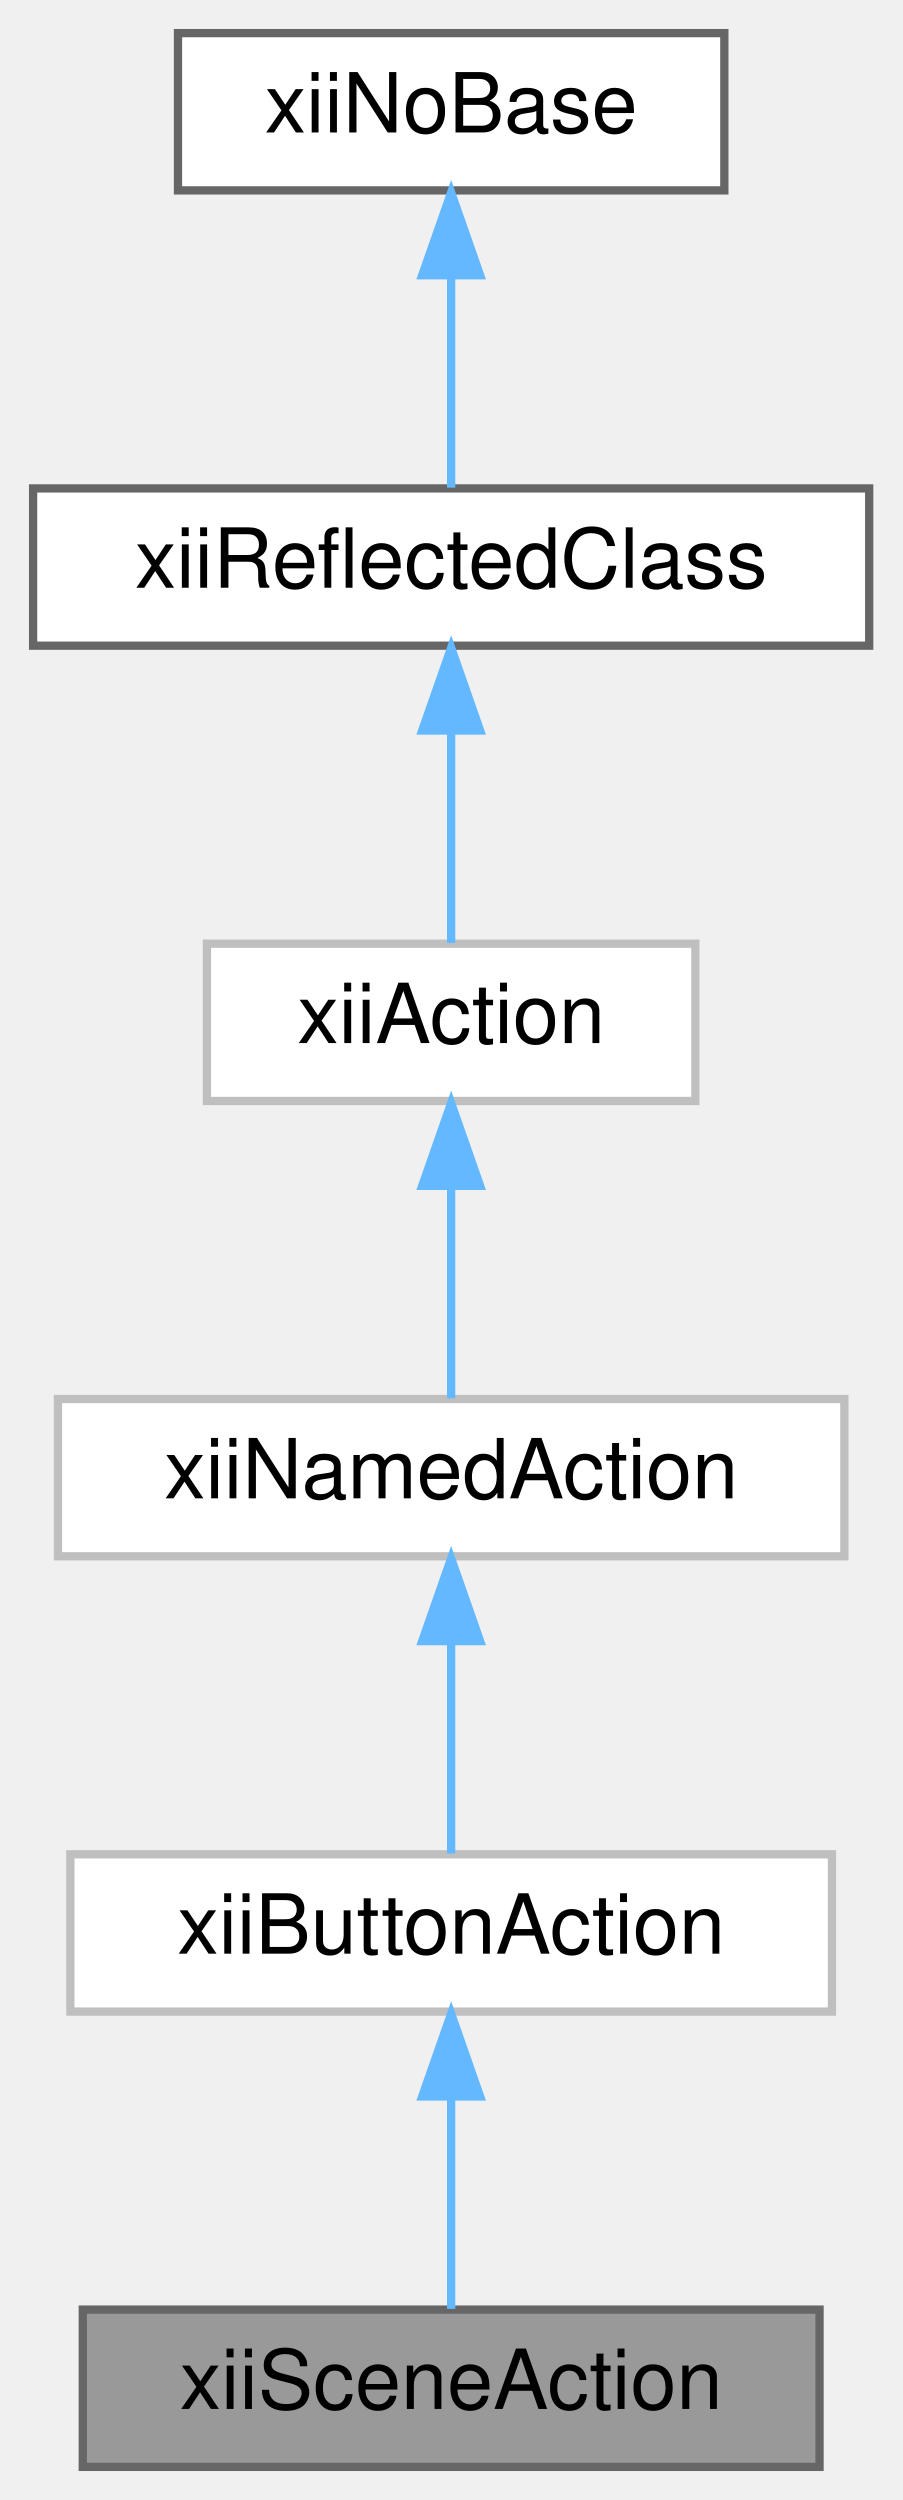
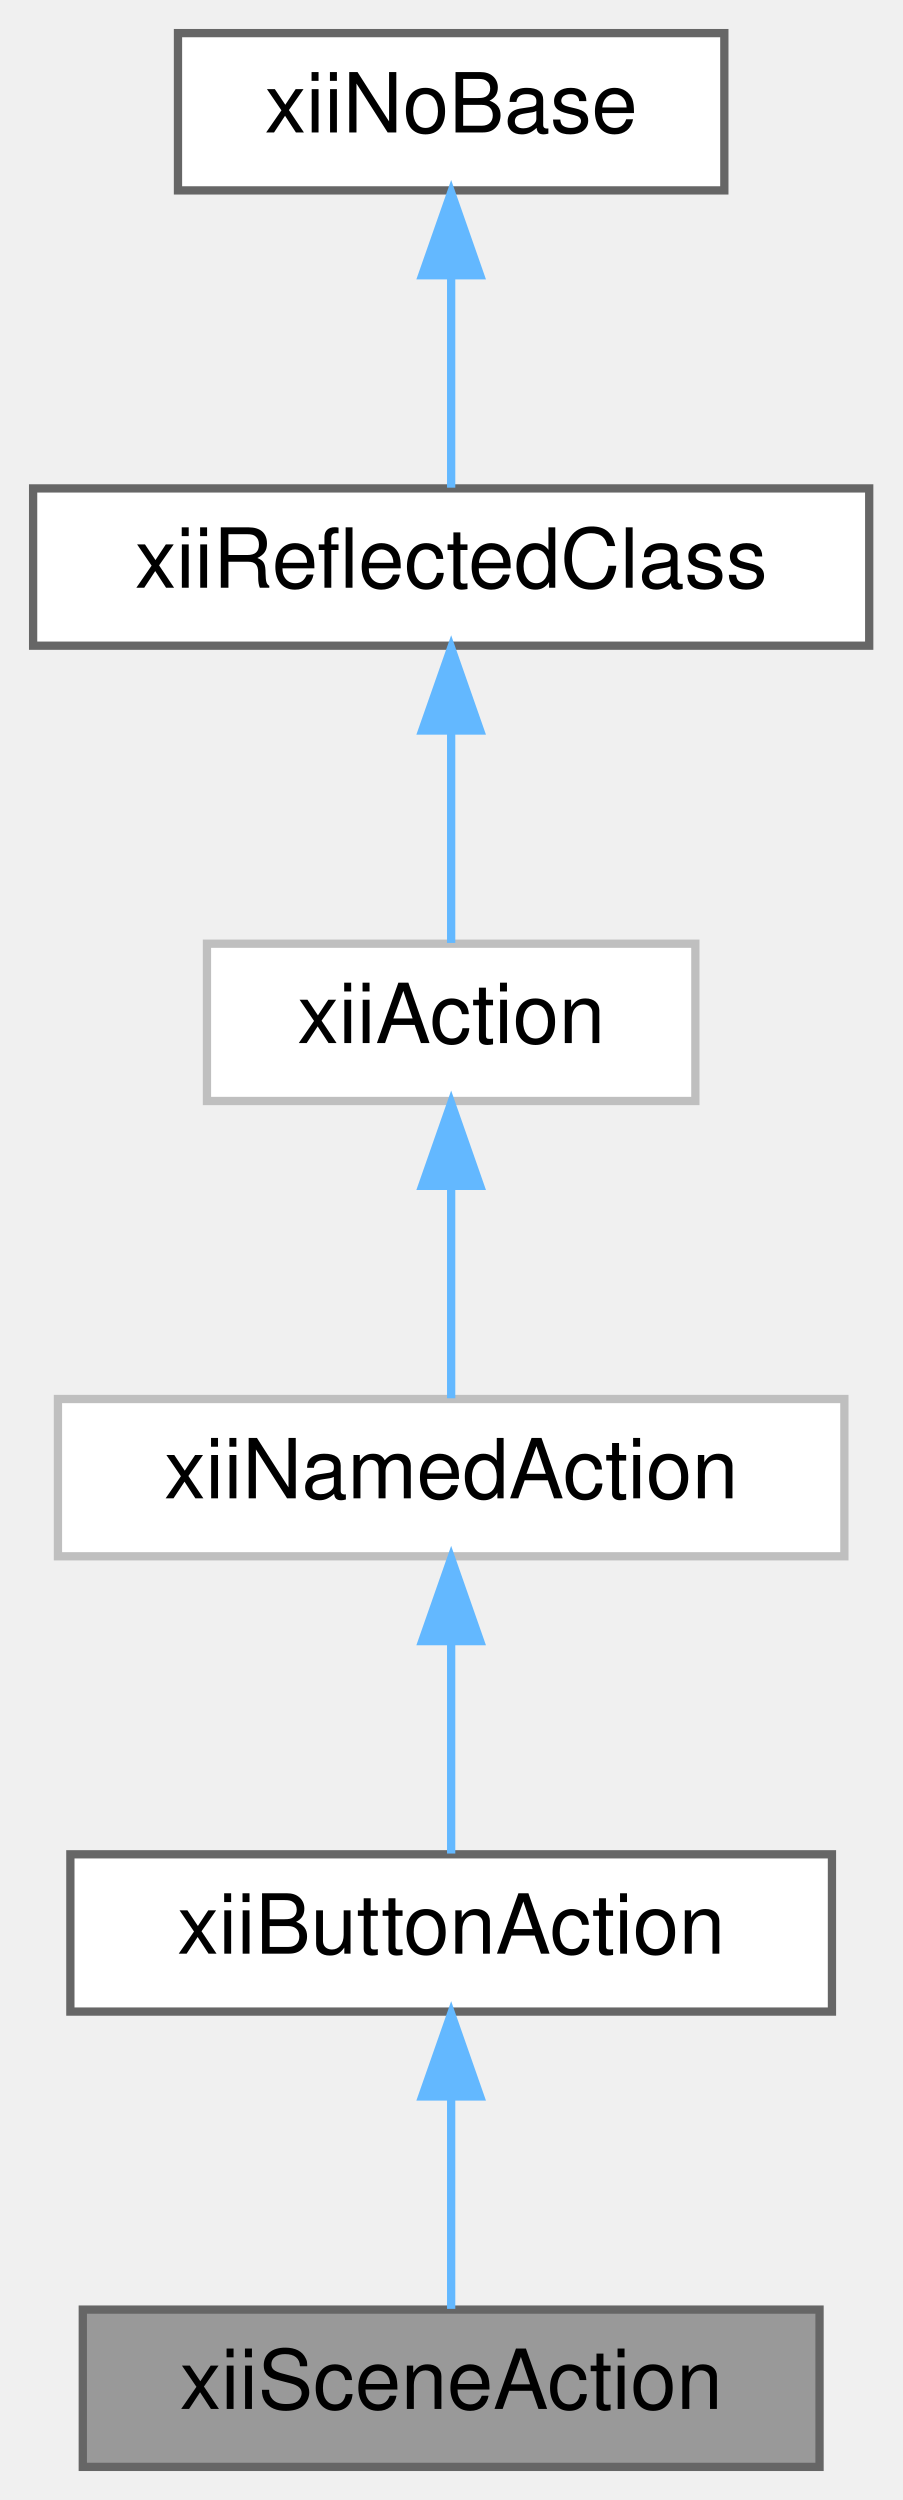
<svg xmlns="http://www.w3.org/2000/svg" xmlns:xlink="http://www.w3.org/1999/xlink" width="109pt" height="302pt" viewBox="0.00 0.00 109.00 302.00">
  <g id="graph0" class="graph" transform="scale(1 1) rotate(0) translate(4 298)">
    <g id="Node000001" class="node">
      <g id="a_Node000001">
        <a xlink:title=" ">
          <polygon fill="#999999" stroke="#666666" points="95,-19 6,-19 6,0 95,0 95,-19" />
          <text text-anchor="middle" x="50.5" y="-7" font-family="Helvetica,sans-Serif" font-size="10.00">xiiSceneAction</text>
        </a>
      </g>
    </g>
    <g id="Node000002" class="node">
      <g id="a_Node000002">
-         <a xlink:href="../../dc/ddb/classxii_button_action.html" target="_top" xlink:title=" ">
-           <polygon fill="white" stroke="#bfbfbf" points="96.5,-74 4.5,-74 4.5,-55 96.5,-55 96.5,-74" />
+         <a xlink:href="../../dc/ddb/classxii_button_action.html" target="_top" xlink:title="The standard button action.">
+           <polygon fill="white" stroke="#666666" points="96.5,-74 4.5,-74 4.5,-55 96.5,-55 96.5,-74" />
          <text text-anchor="middle" x="50.5" y="-62" font-family="Helvetica,sans-Serif" font-size="10.00">xiiButtonAction</text>
        </a>
      </g>
    </g>
    <g id="edge1_Node000001_Node000002" class="edge">
      <g id="a_edge1_Node000001_Node000002">
        <a xlink:title=" ">
          <path fill="none" stroke="#63b8ff" d="M50.5,-44.66C50.5,-35.93 50.5,-25.99 50.5,-19.09" />
          <polygon fill="#63b8ff" stroke="#63b8ff" points="47,-44.75 50.5,-54.75 54,-44.75 47,-44.75" />
        </a>
      </g>
    </g>
    <g id="Node000003" class="node">
      <g id="a_Node000003">
        <a xlink:href="../../d3/d7a/classxii_named_action.html" target="_top" xlink:title=" ">
          <polygon fill="white" stroke="#bfbfbf" points="98,-129 3,-129 3,-110 98,-110 98,-129" />
          <text text-anchor="middle" x="50.5" y="-117" font-family="Helvetica,sans-Serif" font-size="10.00">xiiNamedAction</text>
        </a>
      </g>
    </g>
    <g id="edge2_Node000002_Node000003" class="edge">
      <g id="a_edge2_Node000002_Node000003">
        <a xlink:title=" ">
          <path fill="none" stroke="#63b8ff" d="M50.5,-99.66C50.5,-90.93 50.5,-80.99 50.5,-74.09" />
          <polygon fill="#63b8ff" stroke="#63b8ff" points="47,-99.75 50.5,-109.75 54,-99.75 47,-99.75" />
        </a>
      </g>
    </g>
    <g id="Node000004" class="node">
      <g id="a_Node000004">
        <a xlink:href="../../d8/d30/classxii_action.html" target="_top" xlink:title=" ">
          <polygon fill="white" stroke="#bfbfbf" points="80,-184 21,-184 21,-165 80,-165 80,-184" />
          <text text-anchor="middle" x="50.5" y="-172" font-family="Helvetica,sans-Serif" font-size="10.00">xiiAction</text>
        </a>
      </g>
    </g>
    <g id="edge3_Node000003_Node000004" class="edge">
      <g id="a_edge3_Node000003_Node000004">
        <a xlink:title=" ">
          <path fill="none" stroke="#63b8ff" d="M50.5,-154.66C50.5,-145.93 50.5,-135.99 50.5,-129.09" />
          <polygon fill="#63b8ff" stroke="#63b8ff" points="47,-154.75 50.5,-164.75 54,-154.75 47,-154.75" />
        </a>
      </g>
    </g>
    <g id="Node000005" class="node">
      <g id="a_Node000005">
        <a xlink:href="../../dc/d71/classxii_reflected_class.html" target="_top" xlink:title="All classes that should be dynamically reflectable, need to be derived from this base class.">
          <polygon fill="white" stroke="#666666" points="101,-239 0,-239 0,-220 101,-220 101,-239" />
          <text text-anchor="middle" x="50.5" y="-227" font-family="Helvetica,sans-Serif" font-size="10.00">xiiReflectedClass</text>
        </a>
      </g>
    </g>
    <g id="edge4_Node000004_Node000005" class="edge">
      <g id="a_edge4_Node000004_Node000005">
        <a xlink:title=" ">
          <path fill="none" stroke="#63b8ff" d="M50.5,-209.66C50.5,-200.93 50.5,-190.99 50.5,-184.09" />
          <polygon fill="#63b8ff" stroke="#63b8ff" points="47,-209.75 50.5,-219.75 54,-209.75 47,-209.75" />
        </a>
      </g>
    </g>
    <g id="Node000006" class="node">
      <g id="a_Node000006">
        <a xlink:href="../../d2/d38/classxii_no_base.html" target="_top" xlink:title="Dummy type to pass to templates and macros that expect a base type for a class that has no base.">
          <polygon fill="white" stroke="#666666" points="83.5,-294 17.5,-294 17.5,-275 83.5,-275 83.5,-294" />
          <text text-anchor="middle" x="50.5" y="-282" font-family="Helvetica,sans-Serif" font-size="10.00">xiiNoBase</text>
        </a>
      </g>
    </g>
    <g id="edge5_Node000005_Node000006" class="edge">
      <g id="a_edge5_Node000005_Node000006">
        <a xlink:title=" ">
          <path fill="none" stroke="#63b8ff" d="M50.5,-264.66C50.5,-255.93 50.5,-245.99 50.5,-239.09" />
          <polygon fill="#63b8ff" stroke="#63b8ff" points="47,-264.75 50.5,-274.75 54,-264.75 47,-264.75" />
        </a>
      </g>
    </g>
  </g>
</svg>
